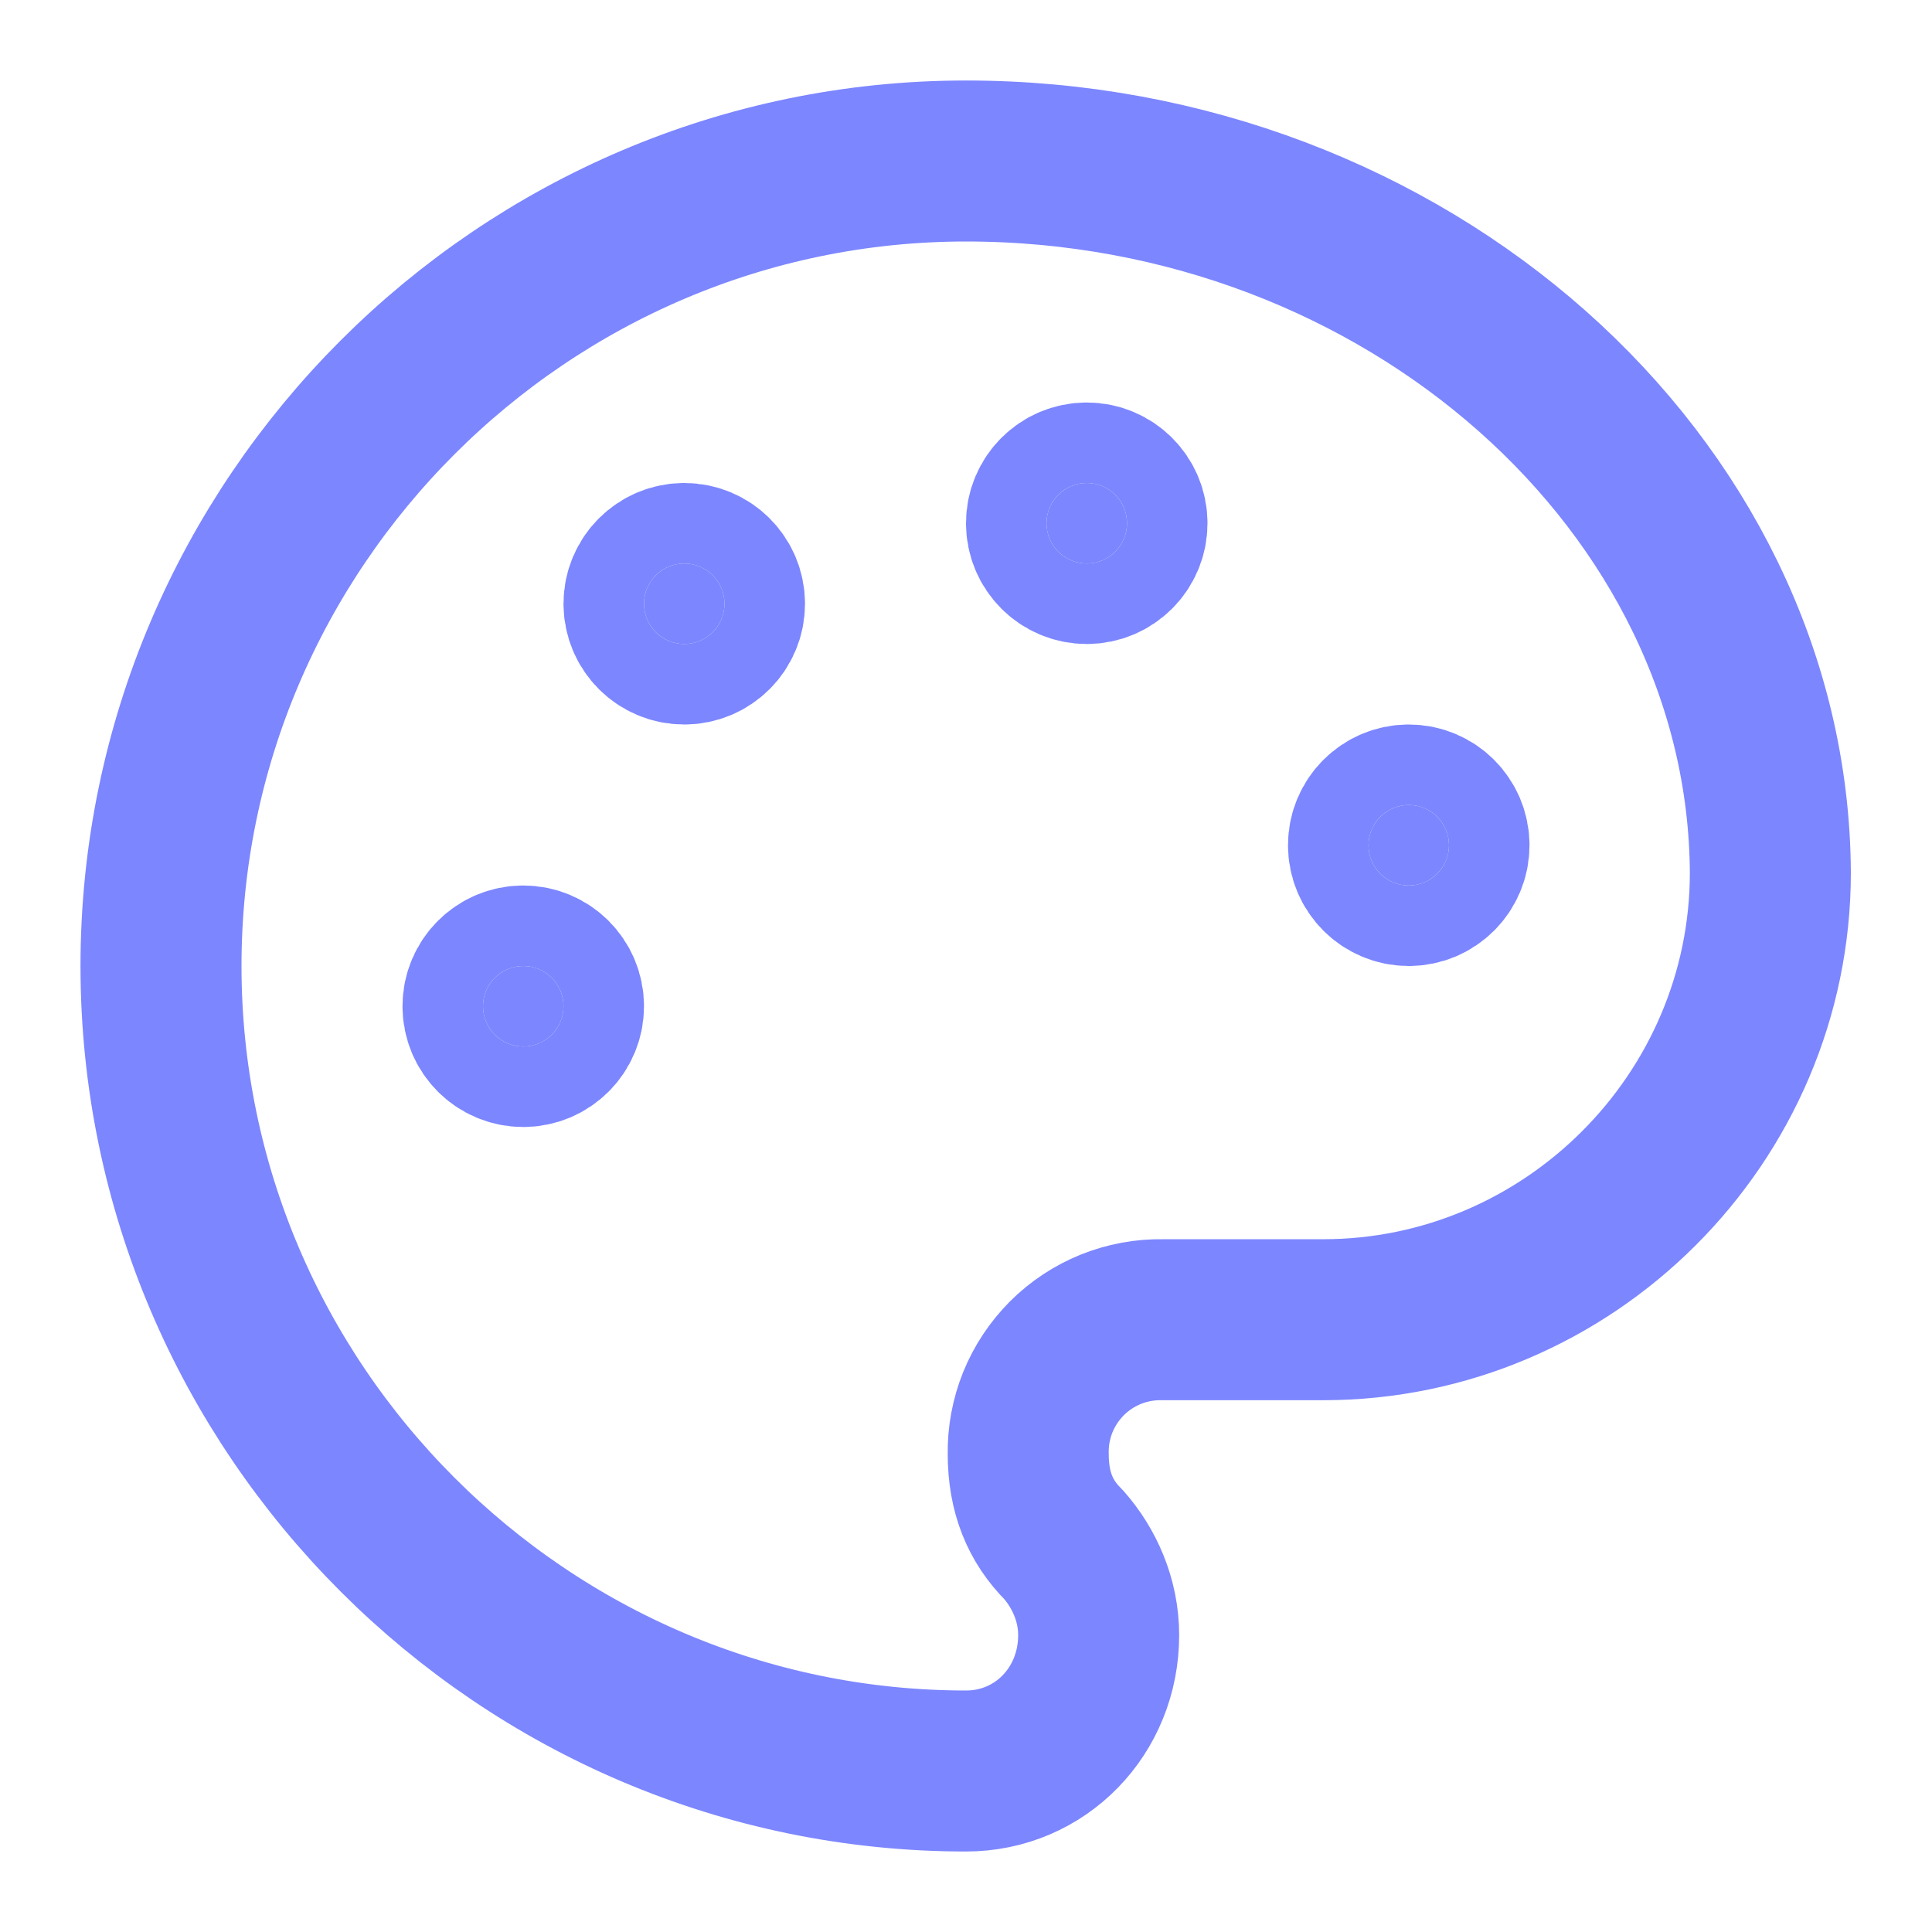
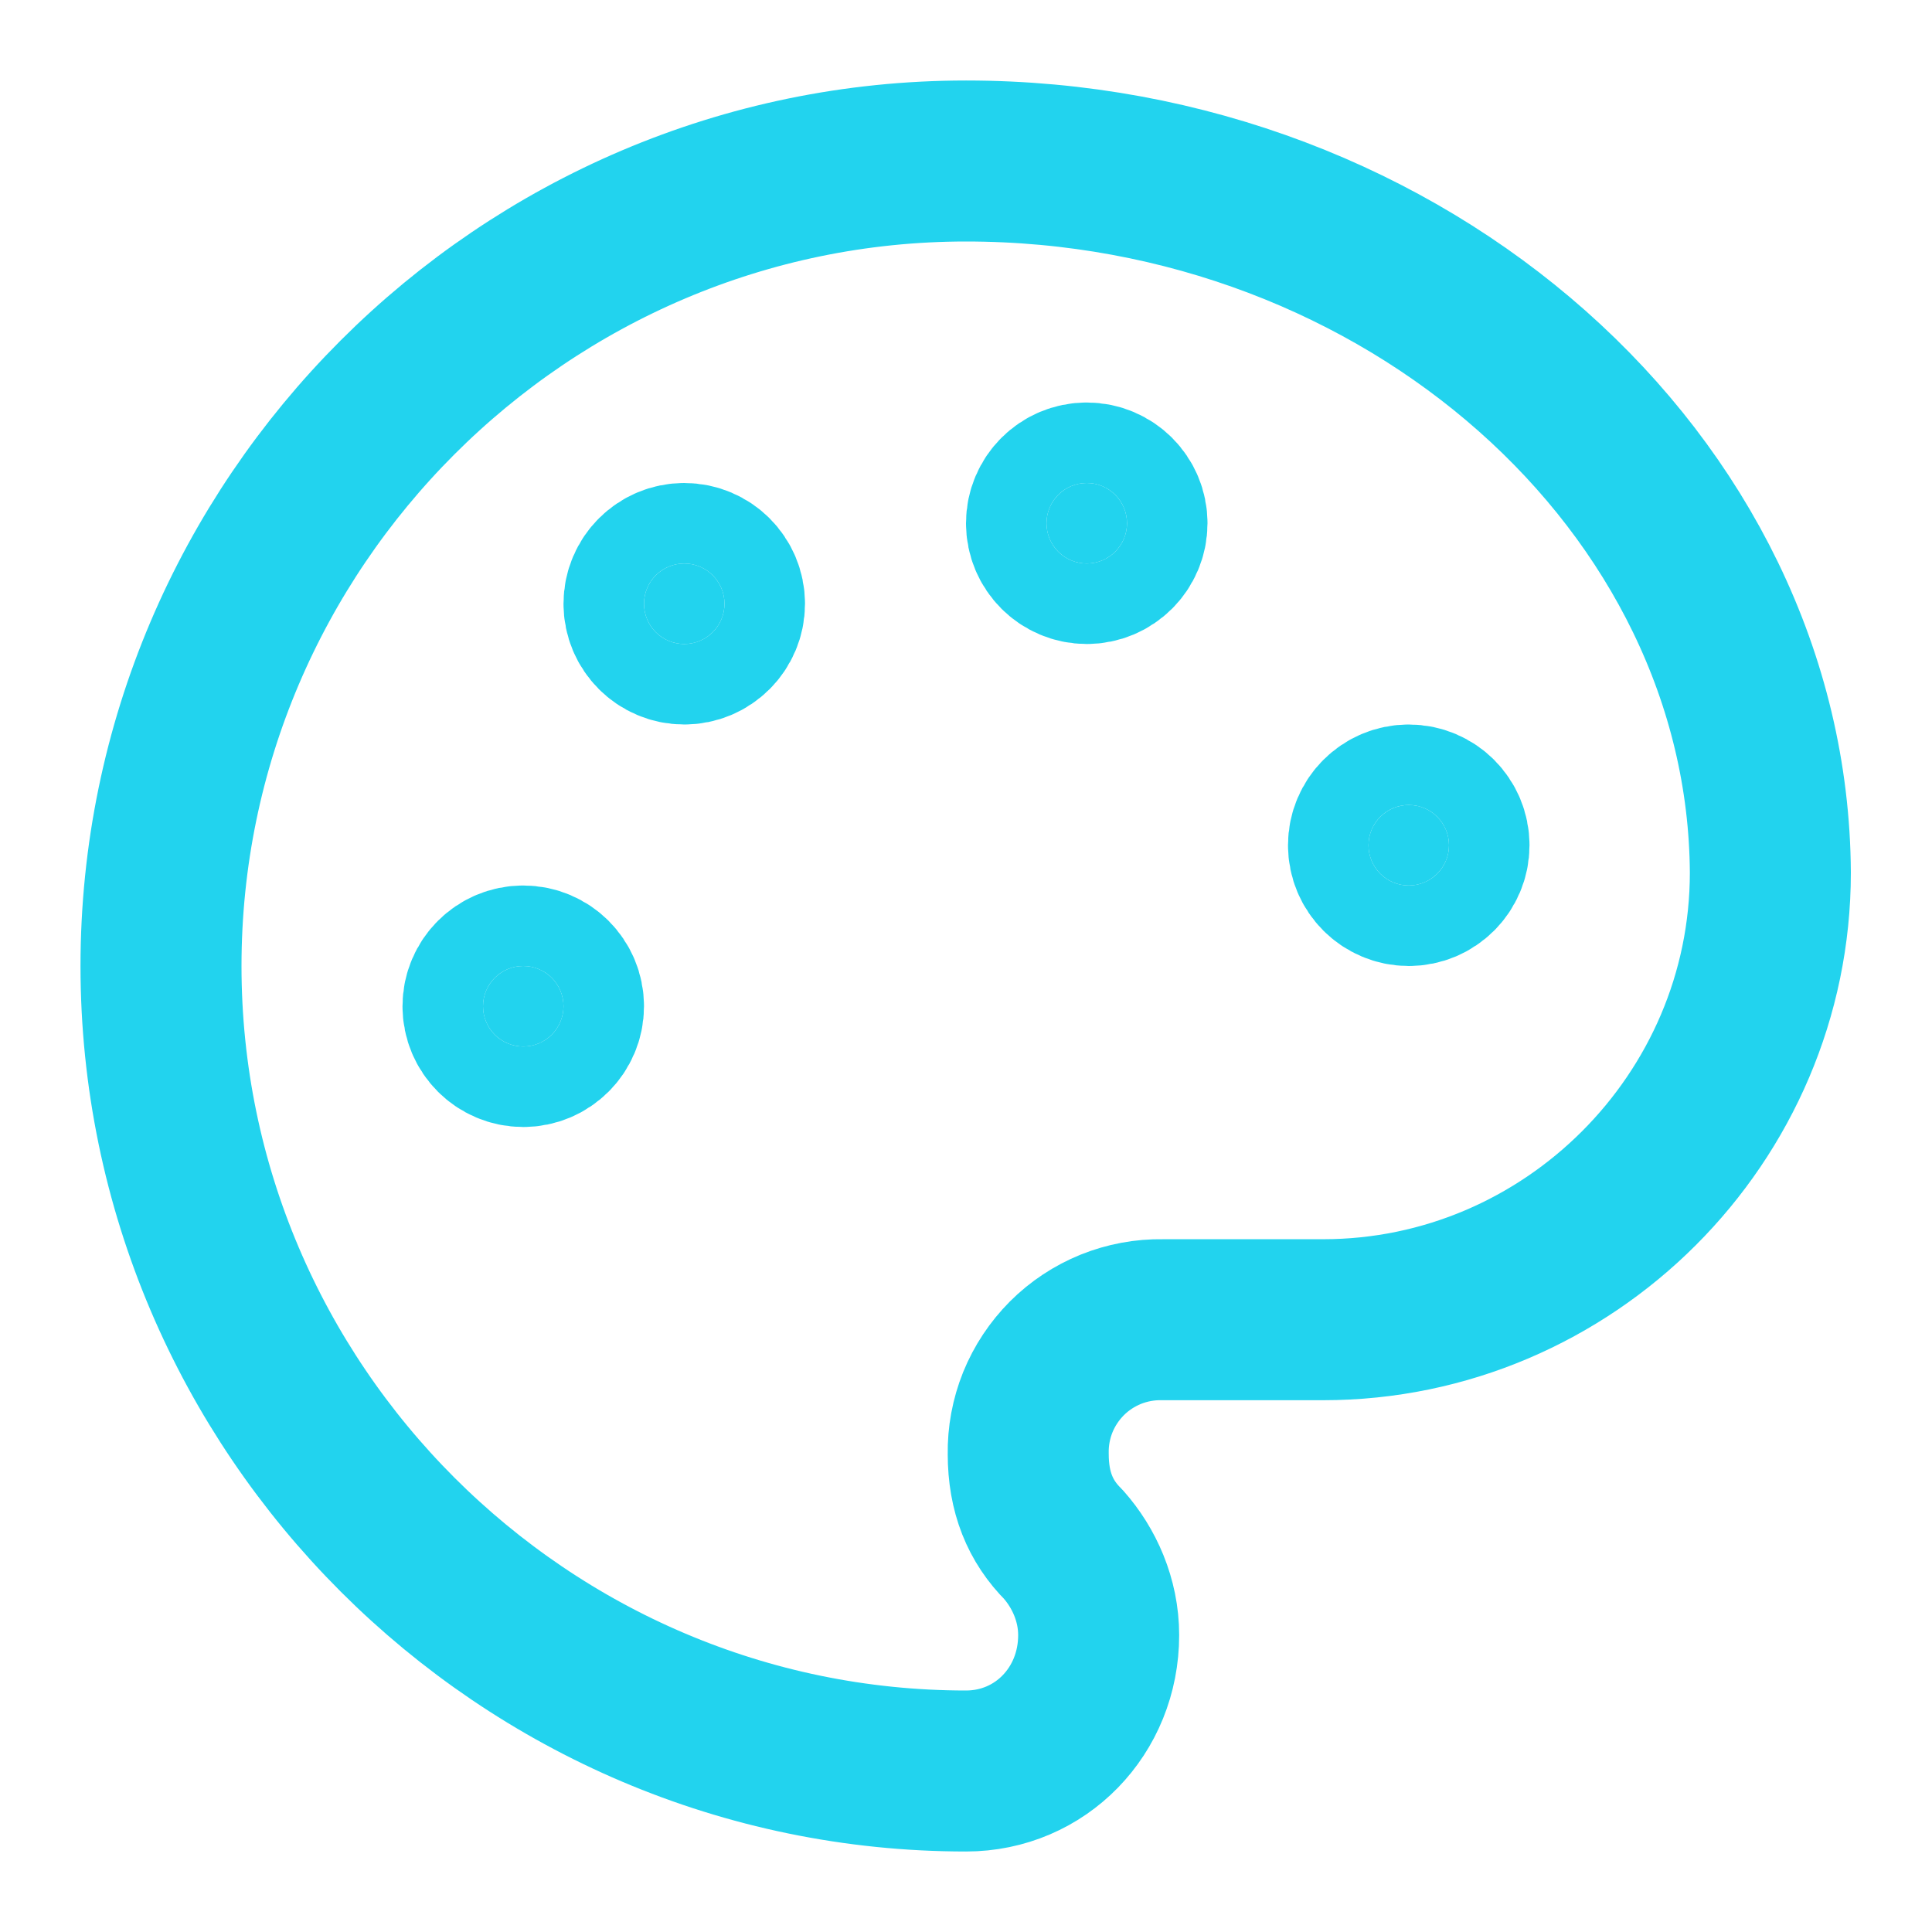
<svg xmlns="http://www.w3.org/2000/svg" width="24" height="24" viewBox="0 0 24 24" fill="none">
-   <path d="M13.5 7C13.776 7 14 6.776 14 6.5C14 6.224 13.776 6 13.5 6C13.224 6 13 6.224 13 6.5C13 6.776 13.224 7 13.5 7Z" fill="#7C86FF" stroke="#7C86FF" stroke-width="2" stroke-linecap="round" stroke-linejoin="round" />
-   <path d="M17.5 11C17.776 11 18 10.776 18 10.5C18 10.224 17.776 10 17.5 10C17.224 10 17 10.224 17 10.5C17 10.776 17.224 11 17.5 11Z" fill="#7C86FF" stroke="#7C86FF" stroke-width="2" stroke-linecap="round" stroke-linejoin="round" />
-   <path d="M8.5 8C8.776 8 9 7.776 9 7.5C9 7.224 8.776 7 8.5 7C8.224 7 8 7.224 8 7.5C8 7.776 8.224 8 8.5 8Z" fill="#7C86FF" stroke="#7C86FF" stroke-width="2" stroke-linecap="round" stroke-linejoin="round" />
-   <path d="M6.5 13C6.776 13 7 12.776 7 12.5C7 12.224 6.776 12 6.5 12C6.224 12 6 12.224 6 12.5C6 12.776 6.224 13 6.5 13Z" fill="#7C86FF" stroke="#7C86FF" stroke-width="2" stroke-linecap="round" stroke-linejoin="round" />
-   <path d="M12 2C6.5 2 2 6.5 2 12C2 17.5 6.5 22 12 22C12.926 22 13.648 21.254 13.648 20.312C13.648 19.875 13.468 19.477 13.211 19.187C12.921 18.898 12.773 18.535 12.773 18.062C12.769 17.842 12.81 17.623 12.892 17.419C12.975 17.215 13.098 17.03 13.253 16.874C13.409 16.718 13.594 16.596 13.798 16.513C14.002 16.431 14.221 16.39 14.441 16.394H16.437C19.488 16.394 21.992 13.891 21.992 10.84C21.965 6.012 17.461 2 12 2Z" stroke="#7C86FF" stroke-width="2" stroke-linecap="round" stroke-linejoin="round" />
+   <path d="M13.5 7C13.776 7 14 6.776 14 6.5C14 6.224 13.776 6 13.5 6C13.224 6 13 6.224 13 6.5C13 6.776 13.224 7 13.5 7Z" fill="#22D3EE" stroke="#22D3EE" stroke-width="2" stroke-linecap="round" stroke-linejoin="round" />
+   <path d="M17.5 11C17.776 11 18 10.776 18 10.5C18 10.224 17.776 10 17.5 10C17.224 10 17 10.224 17 10.5C17 10.776 17.224 11 17.5 11Z" fill="#22D3EE" stroke="#22D3EE" stroke-width="2" stroke-linecap="round" stroke-linejoin="round" />
+   <path d="M8.5 8C8.776 8 9 7.776 9 7.5C9 7.224 8.776 7 8.5 7C8.224 7 8 7.224 8 7.5C8 7.776 8.224 8 8.5 8Z" fill="#22D3EE" stroke="#22D3EE" stroke-width="2" stroke-linecap="round" stroke-linejoin="round" />
+   <path d="M6.5 13C6.776 13 7 12.776 7 12.5C7 12.224 6.776 12 6.5 12C6.224 12 6 12.224 6 12.5C6 12.776 6.224 13 6.5 13Z" fill="#22D3EE" stroke="#22D3EE" stroke-width="2" stroke-linecap="round" stroke-linejoin="round" />
+   <path d="M12 2C6.5 2 2 6.5 2 12C2 17.5 6.5 22 12 22C12.926 22 13.648 21.254 13.648 20.312C13.648 19.875 13.468 19.477 13.211 19.187C12.921 18.898 12.773 18.535 12.773 18.062C12.769 17.842 12.81 17.623 12.892 17.419C12.975 17.215 13.098 17.03 13.253 16.874C13.409 16.718 13.594 16.596 13.798 16.513C14.002 16.431 14.221 16.39 14.441 16.394H16.437C19.488 16.394 21.992 13.891 21.992 10.84C21.965 6.012 17.461 2 12 2Z" stroke="#22D3EE" stroke-width="2" stroke-linecap="round" stroke-linejoin="round" />
</svg>
